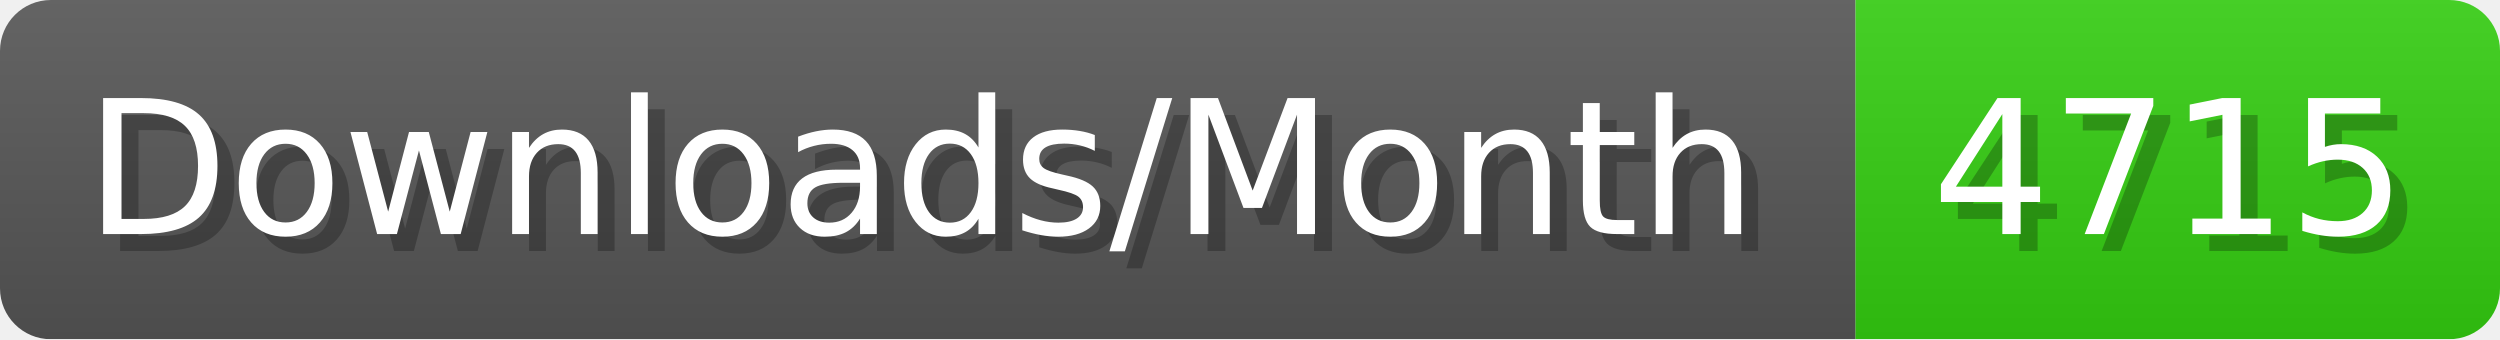
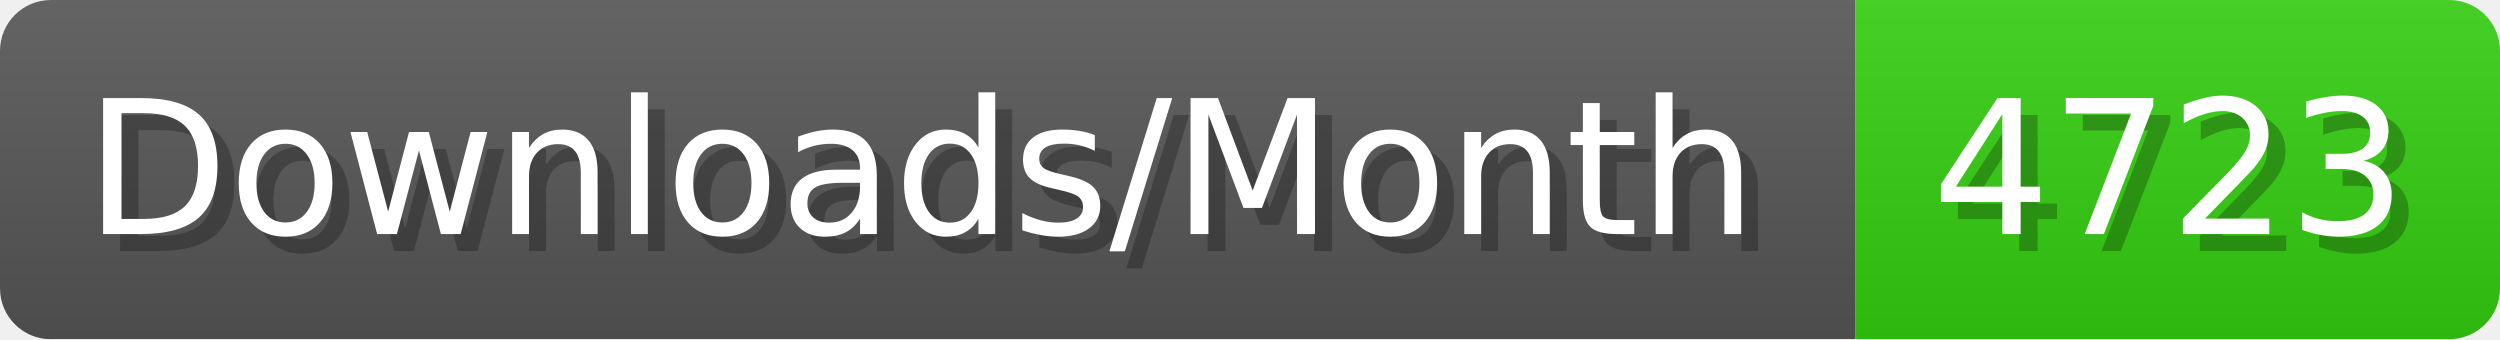
- <svg xmlns="http://www.w3.org/2000/svg" width="147.4" height="20" viewBox="0 0 1474 200" role="img" aria-label="Downloads/Month: 4715">
+ <svg xmlns="http://www.w3.org/2000/svg" width="147.4" height="20" viewBox="0 0 1474 200" role="img" aria-label="Downloads/Month: 4723">
  <linearGradient id="YlXUI" x2="0" y2="100%">
    <stop offset="0" stop-opacity=".1" stop-color="#EEE" />
    <stop offset="1" stop-opacity=".1" />
  </linearGradient>
  <mask id="JHhop">
    <rect width="1474" height="200" rx="30" fill="#FFF" />
  </mask>
  <g mask="url(#JHhop)">
    <rect width="1094" height="200" fill="#555" />
    <rect width="380" height="200" fill="#3C1" x="1094" />
    <rect width="1474" height="200" fill="url(#YlXUI)" />
  </g>
  <g aria-hidden="true" fill="#fff" text-anchor="start" font-family="Verdana,DejaVu Sans,sans-serif" font-size="110">
    <text x="60" y="148" textLength="994" fill="#000" opacity="0.25">Downloads/Month</text>
    <text x="50" y="138" textLength="994">Downloads/Month</text>
-     <text x="1149" y="148" textLength="280" fill="#000" opacity="0.25">4715</text>
-     <text x="1139" y="138" textLength="280">4715</text>
+     <text x="1149" y="148" textLength="280" fill="#000" opacity="0.25">4723</text>
+     <text x="1139" y="138" textLength="280">4723</text>
  </g>
</svg>
